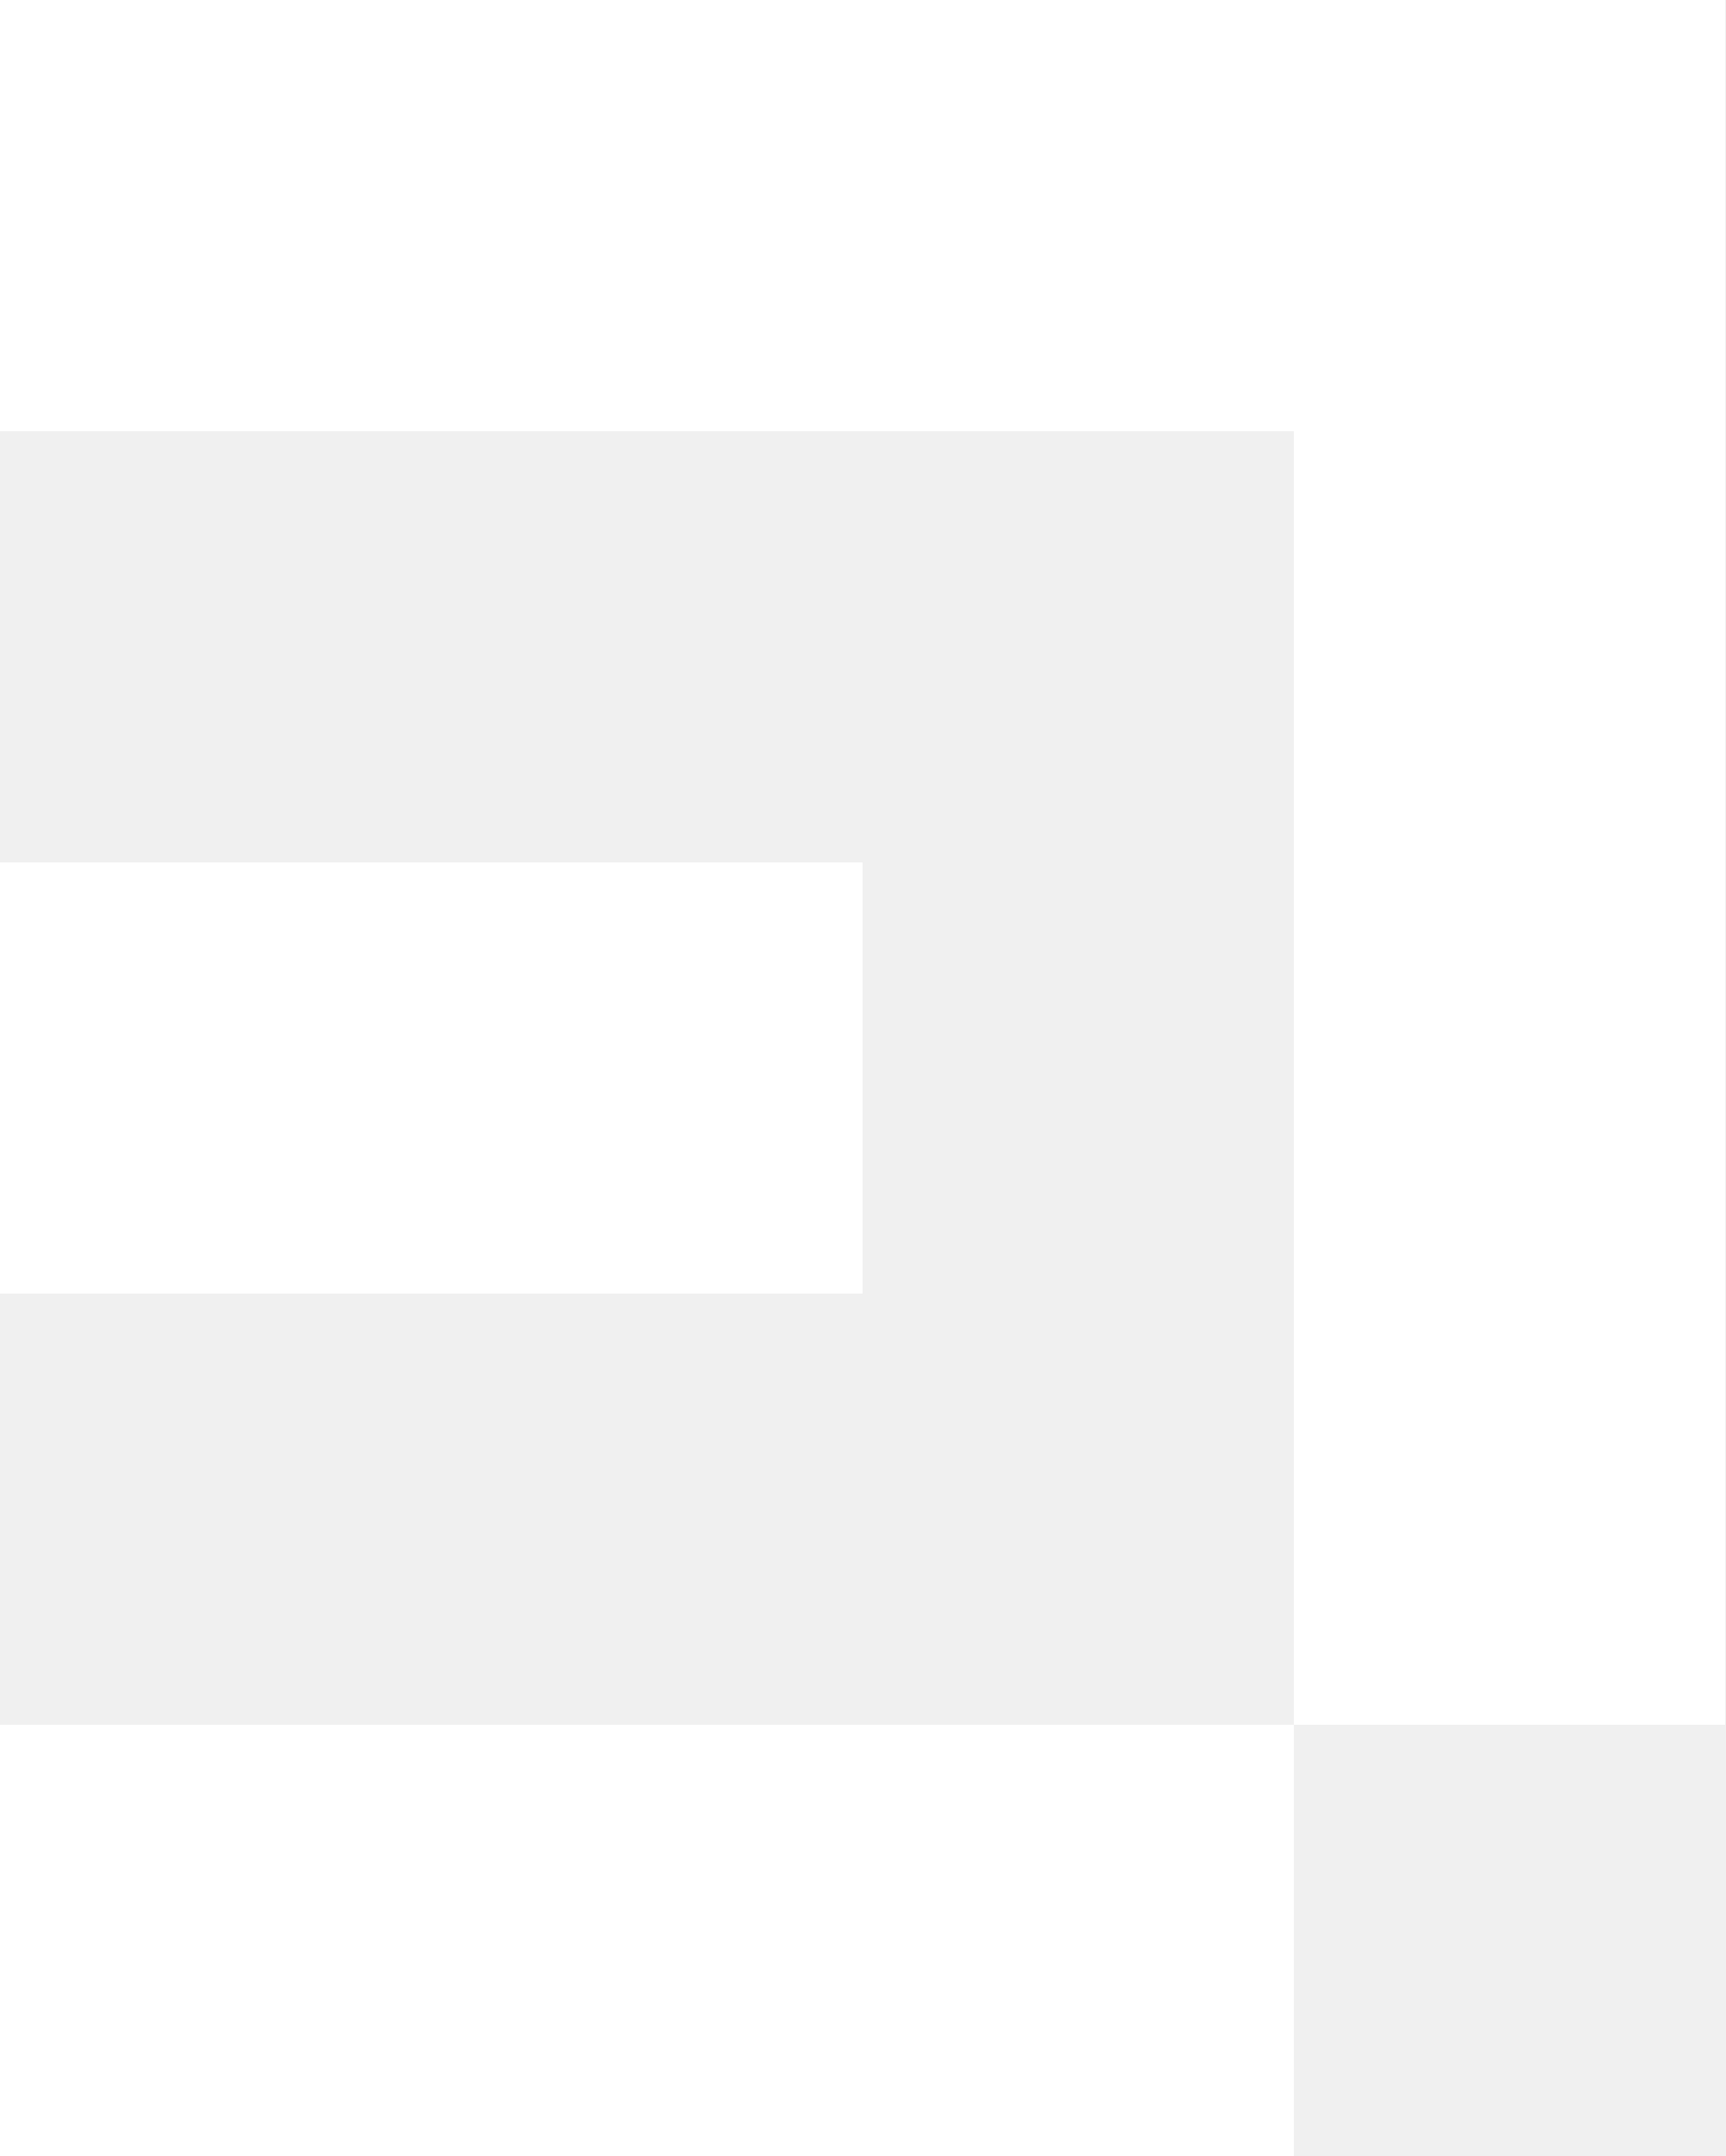
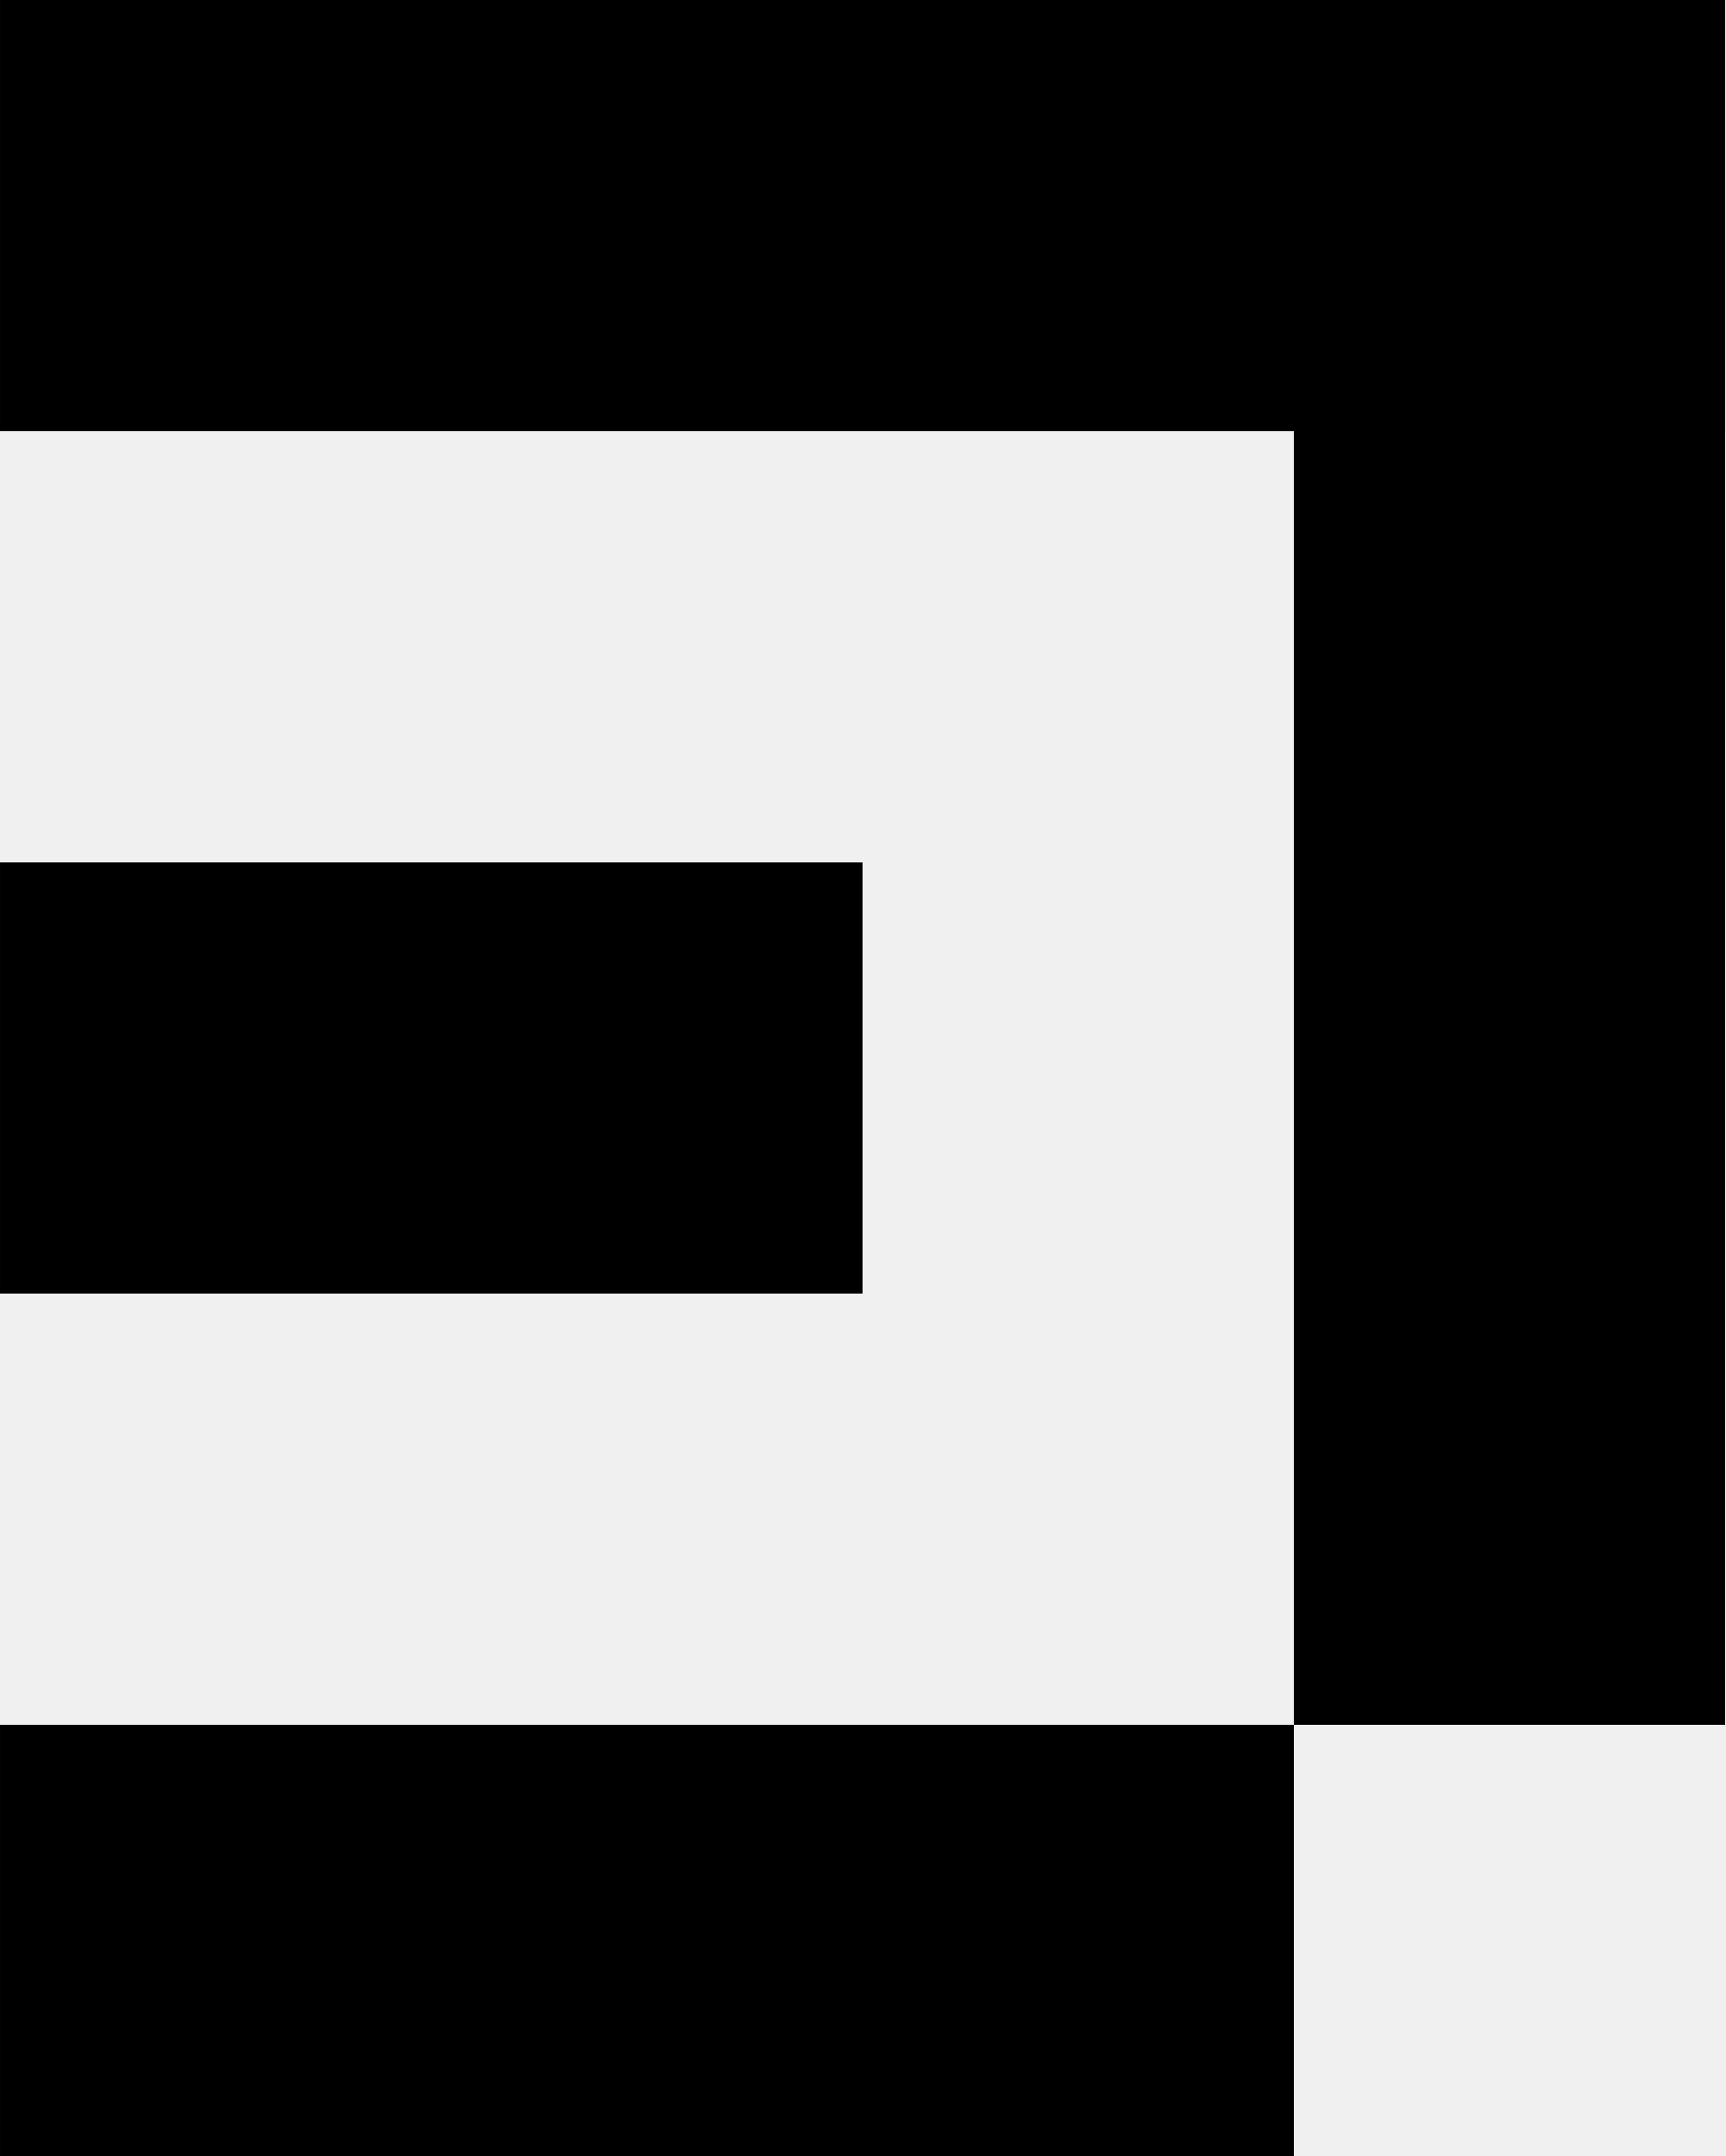
<svg xmlns="http://www.w3.org/2000/svg" width="52.917mm" height="66.146mm" viewBox="0 0 52.917 66.146" version="1.1" id="svg96">
  <defs id="defs90" />
  <g id="layer1" transform="translate(-37.04166,2.645833)">
-     <rect style="fill:#ffffff;stroke-width:0.265" id="rect100" width="39.688" height="13.229" x="37.042" y="50.271" />
-     <rect style="fill:#ffffff;stroke-width:0.265" id="rect100-6" width="41.01" height="13.229" x="-50.271" y="76.729" transform="rotate(-90)" ry="0" />
-     <rect style="fill:#ffffff;stroke-width:0.306" id="rect100-8" width="52.917" height="13.229" x="37.042" y="-2.646" />
-     <rect style="fill:#ffffff;stroke-width:0.221" id="rect100-3" width="26.458" height="13.229" x="37.042" y="23.812" />
+     <rect style="fill:#000000;stroke-width:0.265;fill-opacity:1" id="rect100" width="39.688" height="13.229" x="37.042" y="50.271" />
+     <rect style="fill:#000000;stroke-width:0.265;fill-opacity:1" id="rect100-6" width="41.01" height="13.229" x="-50.271" y="76.729" transform="rotate(-90)" ry="0" />
+     <rect style="fill:#000000;stroke-width:0.306;fill-opacity:1" id="rect100-8" width="52.917" height="13.229" x="37.042" y="-2.646" />
+     <rect style="fill:#000000;stroke-width:0.221;fill-opacity:1" id="rect100-3" width="26.458" height="13.229" x="37.042" y="23.812" />
  </g>
</svg>
